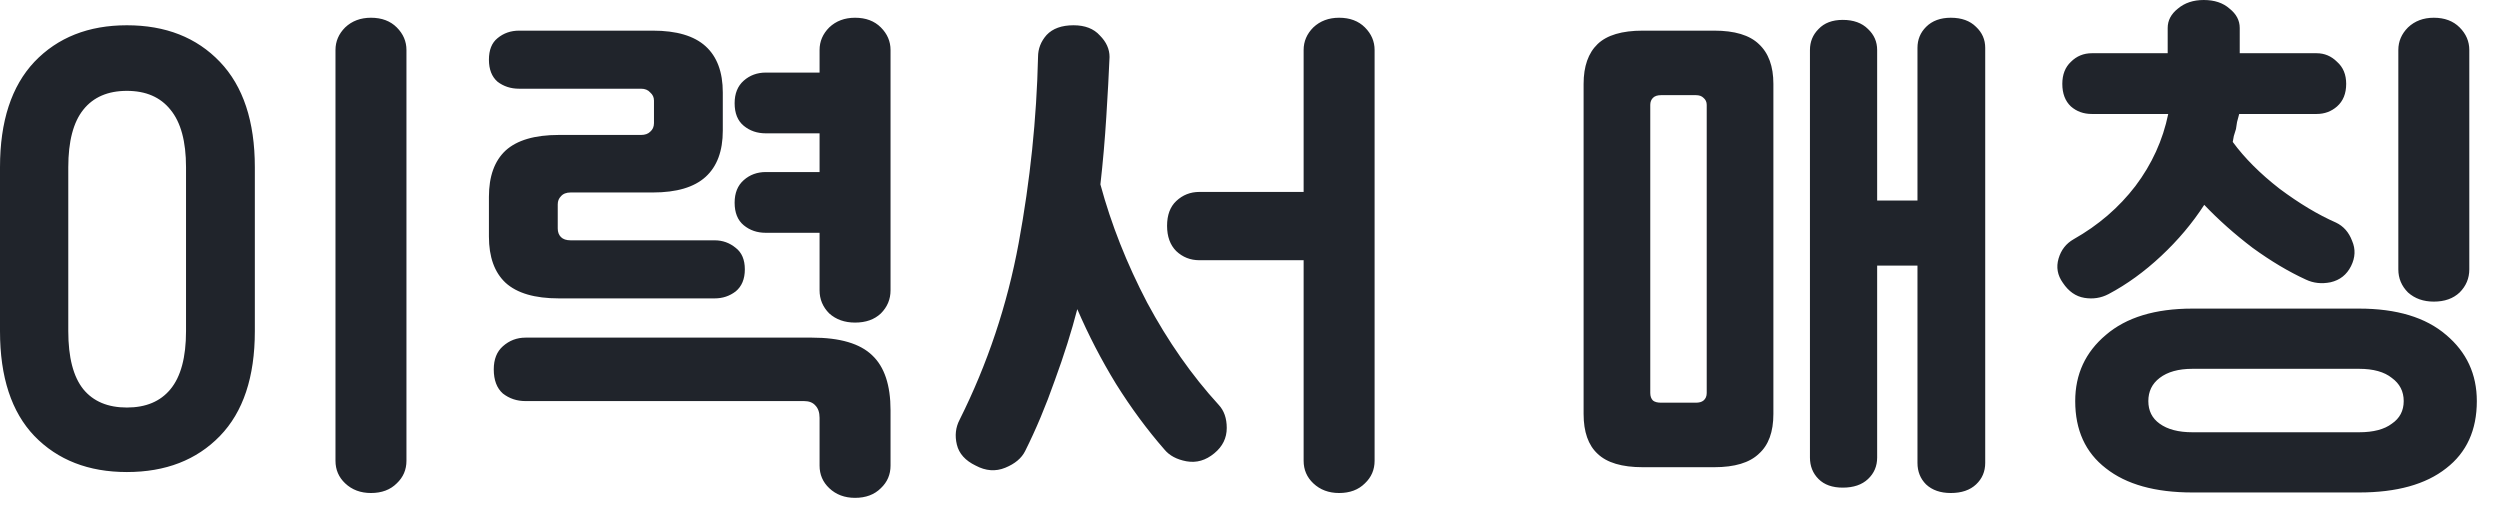
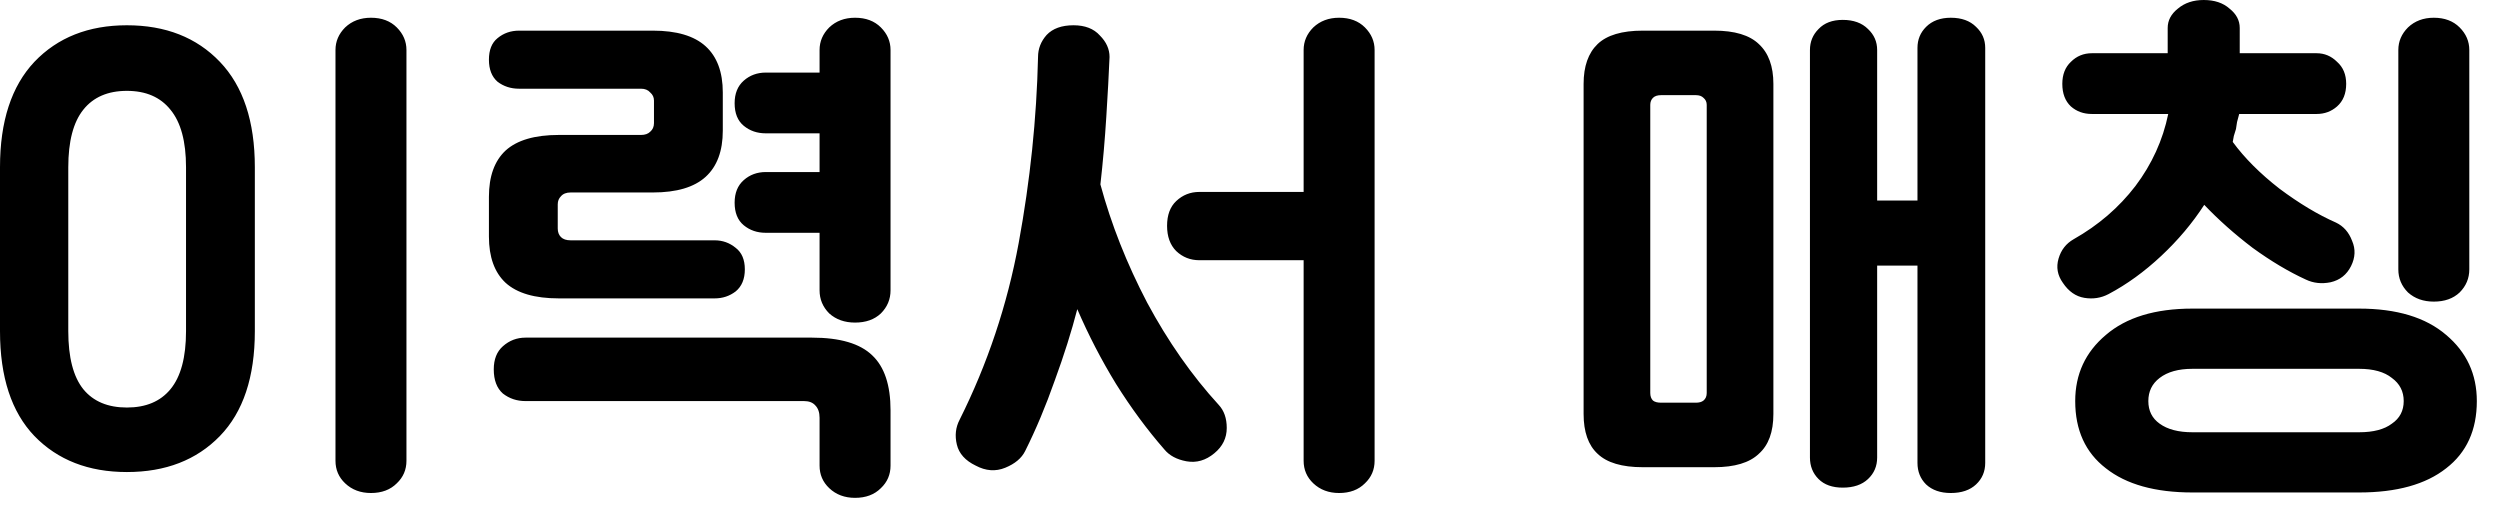
<svg xmlns="http://www.w3.org/2000/svg" width="93" height="19" viewBox="0 0 93 19" fill="none">
-   <path d="M2.54 6.22V12.32C2.54 13.293 2.726 14.014 3.1 14.48C3.473 14.934 4.013 15.16 4.72 15.16C5.426 15.16 5.966 14.934 6.34 14.48C6.726 14.014 6.92 13.293 6.92 12.32V6.22C6.92 5.26 6.726 4.547 6.34 4.08C5.966 3.613 5.426 3.38 4.72 3.38C4.013 3.38 3.473 3.613 3.1 4.08C2.726 4.547 2.54 5.26 2.54 6.22ZM-0 12.32V6.22C-0 4.513 0.426 3.207 1.28 2.3C2.146 1.393 3.293 0.94 4.72 0.94C6.16 0.94 7.313 1.393 8.18 2.3C9.046 3.207 9.48 4.513 9.48 6.22V12.32C9.48 14.027 9.046 15.327 8.18 16.22C7.313 17.113 6.16 17.56 4.72 17.56C3.293 17.56 2.146 17.113 1.28 16.22C0.426 15.327 -0 14.027 -0 12.32ZM12.48 17.14V1.86C12.48 1.54 12.6 1.26 12.84 1.02C13.093 0.78 13.413 0.66 13.8 0.66C14.2 0.66 14.52 0.78 14.76 1.02C15 1.26 15.12 1.54 15.12 1.86V17.14C15.12 17.474 15 17.753 14.76 17.98C14.52 18.22 14.2 18.34 13.8 18.34C13.413 18.34 13.093 18.22 12.84 17.98C12.6 17.753 12.48 17.474 12.48 17.14ZM19.308 3.3C19.001 3.3 18.734 3.213 18.508 3.04C18.294 2.853 18.188 2.58 18.188 2.22C18.188 1.86 18.294 1.593 18.508 1.42C18.734 1.233 19.001 1.14 19.308 1.14H24.288C25.168 1.14 25.821 1.333 26.248 1.72C26.674 2.107 26.888 2.68 26.888 3.44V4.86C26.888 5.62 26.674 6.193 26.248 6.58C25.821 6.967 25.168 7.16 24.288 7.16H21.228C21.068 7.16 20.948 7.207 20.868 7.3C20.788 7.38 20.748 7.48 20.748 7.6V8.5C20.748 8.633 20.788 8.74 20.868 8.82C20.948 8.9 21.068 8.94 21.228 8.94H26.588C26.881 8.94 27.141 9.033 27.368 9.22C27.594 9.393 27.708 9.66 27.708 10.02C27.708 10.38 27.594 10.653 27.368 10.84C27.141 11.014 26.881 11.1 26.588 11.1H20.788C19.894 11.1 19.234 10.907 18.808 10.52C18.394 10.133 18.188 9.56 18.188 8.8V7.32C18.188 6.56 18.394 5.987 18.808 5.6C19.234 5.213 19.894 5.02 20.788 5.02H23.848C23.994 5.02 24.108 4.98 24.188 4.9C24.281 4.82 24.328 4.713 24.328 4.58V3.74C24.328 3.62 24.281 3.52 24.188 3.44C24.108 3.347 23.994 3.3 23.848 3.3H19.308ZM29.908 14.92H19.548C19.228 14.92 18.948 14.827 18.708 14.64C18.481 14.44 18.368 14.14 18.368 13.74C18.368 13.367 18.481 13.08 18.708 12.88C18.948 12.667 19.228 12.56 19.548 12.56H30.208C31.248 12.56 31.994 12.78 32.448 13.22C32.901 13.647 33.128 14.327 33.128 15.26V17.32C33.128 17.654 33.008 17.933 32.768 18.16C32.528 18.4 32.208 18.52 31.808 18.52C31.421 18.52 31.101 18.4 30.848 18.16C30.608 17.933 30.488 17.654 30.488 17.32V15.54C30.488 15.34 30.434 15.187 30.328 15.08C30.234 14.973 30.094 14.92 29.908 14.92ZM28.488 2.7H30.488V1.86C30.488 1.54 30.608 1.26 30.848 1.02C31.101 0.78 31.421 0.66 31.808 0.66C32.208 0.66 32.528 0.78 32.768 1.02C33.008 1.26 33.128 1.54 33.128 1.86V10.8C33.128 11.133 33.008 11.42 32.768 11.66C32.528 11.887 32.208 12 31.808 12C31.421 12 31.101 11.887 30.848 11.66C30.608 11.42 30.488 11.133 30.488 10.8V8.66H28.488C28.168 8.66 27.894 8.567 27.668 8.38C27.441 8.193 27.328 7.913 27.328 7.54C27.328 7.18 27.441 6.9 27.668 6.7C27.894 6.5 28.168 6.4 28.488 6.4H30.488V4.96H28.488C28.168 4.96 27.894 4.867 27.668 4.68C27.441 4.493 27.328 4.213 27.328 3.84C27.328 3.48 27.441 3.2 27.668 3C27.894 2.8 28.168 2.7 28.488 2.7ZM44.615 7.14H48.495V1.86C48.495 1.54 48.615 1.26 48.855 1.02C49.109 0.78 49.429 0.66 49.815 0.66C50.215 0.66 50.535 0.78 50.775 1.02C51.015 1.26 51.135 1.54 51.135 1.86V17.14C51.135 17.474 51.015 17.753 50.775 17.98C50.535 18.22 50.215 18.34 49.815 18.34C49.429 18.34 49.109 18.22 48.855 17.98C48.615 17.753 48.495 17.474 48.495 17.14V9.68H44.615C44.282 9.68 43.995 9.567 43.755 9.34C43.529 9.113 43.415 8.8 43.415 8.4C43.415 8 43.529 7.693 43.755 7.48C43.995 7.253 44.282 7.14 44.615 7.14ZM41.275 2.12C41.249 2.747 41.209 3.487 41.155 4.34C41.102 5.193 41.029 6.033 40.935 6.86C41.335 8.34 41.915 9.807 42.675 11.26C43.449 12.7 44.335 13.967 45.335 15.06C45.535 15.274 45.635 15.56 45.635 15.92C45.635 16.294 45.482 16.607 45.175 16.86C44.855 17.127 44.509 17.227 44.135 17.16C43.775 17.093 43.502 16.947 43.315 16.72C42.675 15.987 42.075 15.174 41.515 14.28C40.969 13.387 40.489 12.46 40.075 11.5C39.862 12.327 39.582 13.213 39.235 14.16C38.902 15.107 38.535 15.98 38.135 16.78C38.002 17.047 37.755 17.253 37.395 17.4C37.035 17.547 36.669 17.52 36.295 17.32C35.909 17.134 35.675 16.873 35.595 16.54C35.515 16.207 35.549 15.9 35.695 15.62C36.735 13.54 37.469 11.347 37.895 9.04C38.322 6.72 38.562 4.413 38.615 2.12C38.615 1.813 38.722 1.54 38.935 1.3C39.162 1.06 39.495 0.94 39.935 0.94C40.362 0.94 40.689 1.067 40.915 1.32C41.155 1.56 41.275 1.827 41.275 2.12ZM69.83 1.86V7.46H71.33V1.78C71.33 1.473 71.437 1.213 71.65 1C71.877 0.773 72.184 0.66 72.57 0.66C72.97 0.66 73.284 0.773 73.51 1C73.737 1.213 73.85 1.473 73.85 1.78V17.22C73.85 17.54 73.737 17.807 73.51 18.02C73.284 18.233 72.97 18.34 72.57 18.34C72.184 18.34 71.877 18.233 71.65 18.02C71.437 17.807 71.33 17.54 71.33 17.22V9.88H69.83V17.02C69.83 17.34 69.717 17.607 69.49 17.82C69.264 18.034 68.95 18.14 68.55 18.14C68.164 18.14 67.864 18.034 67.65 17.82C67.437 17.607 67.33 17.34 67.33 17.02V1.86C67.33 1.553 67.437 1.293 67.65 1.08C67.864 0.853 68.164 0.74 68.55 0.74C68.95 0.74 69.264 0.853 69.49 1.08C69.717 1.293 69.83 1.553 69.83 1.86ZM65.97 3.12V15.4C65.97 16.067 65.79 16.56 65.43 16.88C65.084 17.213 64.53 17.38 63.77 17.38H61.11C60.337 17.38 59.777 17.213 59.43 16.88C59.084 16.56 58.91 16.067 58.91 15.4V3.12C58.91 2.467 59.084 1.973 59.43 1.64C59.777 1.307 60.337 1.14 61.11 1.14H63.77C64.53 1.14 65.084 1.307 65.43 1.64C65.79 1.973 65.97 2.467 65.97 3.12ZM61.39 3.9V14.62C61.39 14.74 61.424 14.834 61.49 14.9C61.557 14.954 61.657 14.98 61.79 14.98H63.09C63.21 14.98 63.304 14.954 63.37 14.9C63.45 14.834 63.49 14.74 63.49 14.62V3.9C63.49 3.793 63.45 3.707 63.37 3.64C63.304 3.573 63.21 3.54 63.09 3.54H61.79C61.657 3.54 61.557 3.573 61.49 3.64C61.424 3.707 61.39 3.793 61.39 3.9ZM81.558 11.48H87.758C89.158 11.48 90.238 11.807 90.998 12.46C91.758 13.1 92.138 13.92 92.138 14.92C92.138 16 91.758 16.834 90.998 17.42C90.238 18.02 89.158 18.32 87.758 18.32H81.558C80.171 18.32 79.098 18.02 78.338 17.42C77.578 16.834 77.198 16 77.198 14.92C77.198 13.92 77.578 13.1 78.338 12.46C79.098 11.807 80.171 11.48 81.558 11.48ZM87.758 13.72H81.558C81.038 13.72 80.631 13.834 80.338 14.06C80.058 14.274 79.918 14.56 79.918 14.92C79.918 15.28 80.058 15.56 80.338 15.76C80.631 15.973 81.038 16.08 81.558 16.08H87.758C88.291 16.08 88.698 15.973 88.978 15.76C89.271 15.56 89.418 15.28 89.418 14.92C89.418 14.56 89.271 14.274 88.978 14.06C88.698 13.834 88.291 13.72 87.758 13.72ZM85.778 10.4C85.138 10.107 84.478 9.713 83.798 9.22C83.131 8.713 82.531 8.18 81.998 7.62C81.558 8.3 81.025 8.933 80.398 9.52C79.771 10.107 79.118 10.58 78.438 10.94C78.158 11.087 77.858 11.133 77.538 11.08C77.218 11.027 76.951 10.84 76.738 10.52C76.538 10.24 76.485 9.94 76.578 9.62C76.671 9.3 76.858 9.06 77.138 8.9C78.058 8.38 78.825 7.72 79.438 6.92C80.051 6.107 80.458 5.213 80.658 4.24H77.818C77.511 4.24 77.251 4.147 77.038 3.96C76.825 3.76 76.718 3.48 76.718 3.12C76.718 2.773 76.825 2.5 77.038 2.3C77.251 2.087 77.511 1.98 77.818 1.98H80.638V1.04C80.638 0.76 80.765 0.52 81.018 0.32C81.271 0.107 81.591 0 81.978 0C82.378 0 82.698 0.107 82.938 0.32C83.191 0.52 83.318 0.76 83.318 1.04V1.98H86.178C86.471 1.98 86.725 2.087 86.938 2.3C87.165 2.5 87.278 2.773 87.278 3.12C87.278 3.48 87.165 3.76 86.938 3.96C86.725 4.147 86.471 4.24 86.178 4.24H83.298C83.271 4.347 83.245 4.447 83.218 4.54C83.205 4.62 83.191 4.707 83.178 4.8C83.151 4.893 83.125 4.98 83.098 5.06C83.085 5.14 83.071 5.213 83.058 5.28C83.498 5.88 84.078 6.46 84.798 7.02C85.531 7.567 86.231 7.987 86.898 8.28C87.178 8.413 87.378 8.64 87.498 8.96C87.631 9.267 87.618 9.58 87.458 9.9C87.298 10.22 87.045 10.42 86.698 10.5C86.365 10.567 86.058 10.534 85.778 10.4ZM89.218 10.02V1.86C89.218 1.54 89.338 1.26 89.578 1.02C89.831 0.78 90.151 0.66 90.538 0.66C90.938 0.66 91.258 0.78 91.498 1.02C91.738 1.26 91.858 1.54 91.858 1.86V10.02C91.858 10.354 91.738 10.64 91.498 10.88C91.258 11.107 90.938 11.22 90.538 11.22C90.151 11.22 89.831 11.107 89.578 10.88C89.338 10.64 89.218 10.354 89.218 10.02Z" fill="#20242B" />
+   <path d="M2.54 6.22V12.32C2.54 13.293 2.726 14.014 3.1 14.48C3.473 14.934 4.013 15.16 4.72 15.16C5.426 15.16 5.966 14.934 6.34 14.48C6.726 14.014 6.92 13.293 6.92 12.32V6.22C6.92 5.26 6.726 4.547 6.34 4.08C5.966 3.613 5.426 3.38 4.72 3.38C4.013 3.38 3.473 3.613 3.1 4.08C2.726 4.547 2.54 5.26 2.54 6.22ZM-0 12.32V6.22C-0 4.513 0.426 3.207 1.28 2.3C2.146 1.393 3.293 0.94 4.72 0.94C6.16 0.94 7.313 1.393 8.18 2.3C9.046 3.207 9.48 4.513 9.48 6.22V12.32C9.48 14.027 9.046 15.327 8.18 16.22C7.313 17.113 6.16 17.56 4.72 17.56C3.293 17.56 2.146 17.113 1.28 16.22C0.426 15.327 -0 14.027 -0 12.32ZM12.48 17.14V1.86C12.48 1.54 12.6 1.26 12.84 1.02C13.093 0.78 13.413 0.66 13.8 0.66C14.2 0.66 14.52 0.78 14.76 1.02C15 1.26 15.12 1.54 15.12 1.86V17.14C15.12 17.474 15 17.753 14.76 17.98C14.52 18.22 14.2 18.34 13.8 18.34C13.413 18.34 13.093 18.22 12.84 17.98C12.6 17.753 12.48 17.474 12.48 17.14ZM19.308 3.3C19.001 3.3 18.734 3.213 18.508 3.04C18.294 2.853 18.188 2.58 18.188 2.22C18.188 1.86 18.294 1.593 18.508 1.42C18.734 1.233 19.001 1.14 19.308 1.14H24.288C25.168 1.14 25.821 1.333 26.248 1.72C26.674 2.107 26.888 2.68 26.888 3.44V4.86C26.888 5.62 26.674 6.193 26.248 6.58C25.821 6.967 25.168 7.16 24.288 7.16H21.228C21.068 7.16 20.948 7.207 20.868 7.3C20.788 7.38 20.748 7.48 20.748 7.6V8.5C20.748 8.633 20.788 8.74 20.868 8.82C20.948 8.9 21.068 8.94 21.228 8.94H26.588C26.881 8.94 27.141 9.033 27.368 9.22C27.594 9.393 27.708 9.66 27.708 10.02C27.708 10.38 27.594 10.653 27.368 10.84C27.141 11.014 26.881 11.1 26.588 11.1H20.788C19.894 11.1 19.234 10.907 18.808 10.52C18.394 10.133 18.188 9.56 18.188 8.8V7.32C18.188 6.56 18.394 5.987 18.808 5.6C19.234 5.213 19.894 5.02 20.788 5.02H23.848C23.994 5.02 24.108 4.98 24.188 4.9C24.281 4.82 24.328 4.713 24.328 4.58V3.74C24.328 3.62 24.281 3.52 24.188 3.44C24.108 3.347 23.994 3.3 23.848 3.3H19.308ZM29.908 14.92H19.548C19.228 14.92 18.948 14.827 18.708 14.64C18.481 14.44 18.368 14.14 18.368 13.74C18.368 13.367 18.481 13.08 18.708 12.88C18.948 12.667 19.228 12.56 19.548 12.56H30.208C31.248 12.56 31.994 12.78 32.448 13.22C32.901 13.647 33.128 14.327 33.128 15.26V17.32C33.128 17.654 33.008 17.933 32.768 18.16C32.528 18.4 32.208 18.52 31.808 18.52C31.421 18.52 31.101 18.4 30.848 18.16C30.608 17.933 30.488 17.654 30.488 17.32V15.54C30.488 15.34 30.434 15.187 30.328 15.08C30.234 14.973 30.094 14.92 29.908 14.92ZM28.488 2.7H30.488V1.86C30.488 1.54 30.608 1.26 30.848 1.02C31.101 0.78 31.421 0.66 31.808 0.66C32.208 0.66 32.528 0.78 32.768 1.02C33.008 1.26 33.128 1.54 33.128 1.86V10.8C33.128 11.133 33.008 11.42 32.768 11.66C32.528 11.887 32.208 12 31.808 12C31.421 12 31.101 11.887 30.848 11.66C30.608 11.42 30.488 11.133 30.488 10.8V8.66H28.488C28.168 8.66 27.894 8.567 27.668 8.38C27.441 8.193 27.328 7.913 27.328 7.54C27.328 7.18 27.441 6.9 27.668 6.7C27.894 6.5 28.168 6.4 28.488 6.4H30.488V4.96H28.488C28.168 4.96 27.894 4.867 27.668 4.68C27.441 4.493 27.328 4.213 27.328 3.84C27.328 3.48 27.441 3.2 27.668 3C27.894 2.8 28.168 2.7 28.488 2.7ZM44.615 7.14H48.495V1.86C48.495 1.54 48.615 1.26 48.855 1.02C49.109 0.78 49.429 0.66 49.815 0.66C50.215 0.66 50.535 0.78 50.775 1.02C51.015 1.26 51.135 1.54 51.135 1.86V17.14C51.135 17.474 51.015 17.753 50.775 17.98C50.535 18.22 50.215 18.34 49.815 18.34C49.429 18.34 49.109 18.22 48.855 17.98C48.615 17.753 48.495 17.474 48.495 17.14V9.68H44.615C44.282 9.68 43.995 9.567 43.755 9.34C43.529 9.113 43.415 8.8 43.415 8.4C43.415 8 43.529 7.693 43.755 7.48C43.995 7.253 44.282 7.14 44.615 7.14ZM41.275 2.12C41.249 2.747 41.209 3.487 41.155 4.34C41.102 5.193 41.029 6.033 40.935 6.86C41.335 8.34 41.915 9.807 42.675 11.26C43.449 12.7 44.335 13.967 45.335 15.06C45.535 15.274 45.635 15.56 45.635 15.92C45.635 16.294 45.482 16.607 45.175 16.86C44.855 17.127 44.509 17.227 44.135 17.16C43.775 17.093 43.502 16.947 43.315 16.72C42.675 15.987 42.075 15.174 41.515 14.28C40.969 13.387 40.489 12.46 40.075 11.5C39.862 12.327 39.582 13.213 39.235 14.16C38.902 15.107 38.535 15.98 38.135 16.78C38.002 17.047 37.755 17.253 37.395 17.4C37.035 17.547 36.669 17.52 36.295 17.32C35.909 17.134 35.675 16.873 35.595 16.54C35.515 16.207 35.549 15.9 35.695 15.62C36.735 13.54 37.469 11.347 37.895 9.04C38.322 6.72 38.562 4.413 38.615 2.12C38.615 1.813 38.722 1.54 38.935 1.3C39.162 1.06 39.495 0.94 39.935 0.94C40.362 0.94 40.689 1.067 40.915 1.32C41.155 1.56 41.275 1.827 41.275 2.12ZM69.83 1.86V7.46H71.33V1.78C71.33 1.473 71.437 1.213 71.65 1C71.877 0.773 72.184 0.66 72.57 0.66C72.97 0.66 73.284 0.773 73.51 1C73.737 1.213 73.85 1.473 73.85 1.78V17.22C73.85 17.54 73.737 17.807 73.51 18.02C73.284 18.233 72.97 18.34 72.57 18.34C72.184 18.34 71.877 18.233 71.65 18.02C71.437 17.807 71.33 17.54 71.33 17.22V9.88H69.83V17.02C69.83 17.34 69.717 17.607 69.49 17.82C69.264 18.034 68.95 18.14 68.55 18.14C68.164 18.14 67.864 18.034 67.65 17.82C67.437 17.607 67.33 17.34 67.33 17.02V1.86C67.33 1.553 67.437 1.293 67.65 1.08C67.864 0.853 68.164 0.74 68.55 0.74C68.95 0.74 69.264 0.853 69.49 1.08C69.717 1.293 69.83 1.553 69.83 1.86ZM65.97 3.12V15.4C65.97 16.067 65.79 16.56 65.43 16.88C65.084 17.213 64.53 17.38 63.77 17.38H61.11C60.337 17.38 59.777 17.213 59.43 16.88C59.084 16.56 58.91 16.067 58.91 15.4V3.12C58.91 2.467 59.084 1.973 59.43 1.64C59.777 1.307 60.337 1.14 61.11 1.14H63.77C64.53 1.14 65.084 1.307 65.43 1.64C65.79 1.973 65.97 2.467 65.97 3.12ZM61.39 3.9V14.62C61.39 14.74 61.424 14.834 61.49 14.9C61.557 14.954 61.657 14.98 61.79 14.98H63.09C63.21 14.98 63.304 14.954 63.37 14.9C63.45 14.834 63.49 14.74 63.49 14.62V3.9C63.49 3.793 63.45 3.707 63.37 3.64C63.304 3.573 63.21 3.54 63.09 3.54H61.79C61.657 3.54 61.557 3.573 61.49 3.64C61.424 3.707 61.39 3.793 61.39 3.9ZM81.558 11.48H87.758C89.158 11.48 90.238 11.807 90.998 12.46C91.758 13.1 92.138 13.92 92.138 14.92C92.138 16 91.758 16.834 90.998 17.42C90.238 18.02 89.158 18.32 87.758 18.32H81.558C80.171 18.32 79.098 18.02 78.338 17.42C77.578 16.834 77.198 16 77.198 14.92C77.198 13.92 77.578 13.1 78.338 12.46C79.098 11.807 80.171 11.48 81.558 11.48ZM87.758 13.72H81.558C81.038 13.72 80.631 13.834 80.338 14.06C80.058 14.274 79.918 14.56 79.918 14.92C79.918 15.28 80.058 15.56 80.338 15.76C80.631 15.973 81.038 16.08 81.558 16.08H87.758C88.291 16.08 88.698 15.973 88.978 15.76C89.271 15.56 89.418 15.28 89.418 14.92C89.418 14.56 89.271 14.274 88.978 14.06C88.698 13.834 88.291 13.72 87.758 13.72ZM85.778 10.4C85.138 10.107 84.478 9.713 83.798 9.22C83.131 8.713 82.531 8.18 81.998 7.62C81.558 8.3 81.025 8.933 80.398 9.52C79.771 10.107 79.118 10.58 78.438 10.94C78.158 11.087 77.858 11.133 77.538 11.08C77.218 11.027 76.951 10.84 76.738 10.52C76.538 10.24 76.485 9.94 76.578 9.62C76.671 9.3 76.858 9.06 77.138 8.9C78.058 8.38 78.825 7.72 79.438 6.92C80.051 6.107 80.458 5.213 80.658 4.24H77.818C77.511 4.24 77.251 4.147 77.038 3.96C76.825 3.76 76.718 3.48 76.718 3.12C76.718 2.773 76.825 2.5 77.038 2.3C77.251 2.087 77.511 1.98 77.818 1.98H80.638V1.04C80.638 0.76 80.765 0.52 81.018 0.32C81.271 0.107 81.591 0 81.978 0C82.378 0 82.698 0.107 82.938 0.32C83.191 0.52 83.318 0.76 83.318 1.04V1.98H86.178C86.471 1.98 86.725 2.087 86.938 2.3C87.165 2.5 87.278 2.773 87.278 3.12C87.278 3.48 87.165 3.76 86.938 3.96C86.725 4.147 86.471 4.24 86.178 4.24H83.298C83.271 4.347 83.245 4.447 83.218 4.54C83.205 4.62 83.191 4.707 83.178 4.8C83.151 4.893 83.125 4.98 83.098 5.06C83.085 5.14 83.071 5.213 83.058 5.28C83.498 5.88 84.078 6.46 84.798 7.02C85.531 7.567 86.231 7.987 86.898 8.28C87.178 8.413 87.378 8.64 87.498 8.96C87.631 9.267 87.618 9.58 87.458 9.9C87.298 10.22 87.045 10.42 86.698 10.5C86.365 10.567 86.058 10.534 85.778 10.4ZM89.218 10.02V1.86C89.218 1.54 89.338 1.26 89.578 1.02C89.831 0.78 90.151 0.66 90.538 0.66C90.938 0.66 91.258 0.78 91.498 1.02C91.738 1.26 91.858 1.54 91.858 1.86V10.02C91.858 10.354 91.738 10.64 91.498 10.88C91.258 11.107 90.938 11.22 90.538 11.22C90.151 11.22 89.831 11.107 89.578 10.88C89.338 10.64 89.218 10.354 89.218 10.02Z" fill="black" />
</svg>
